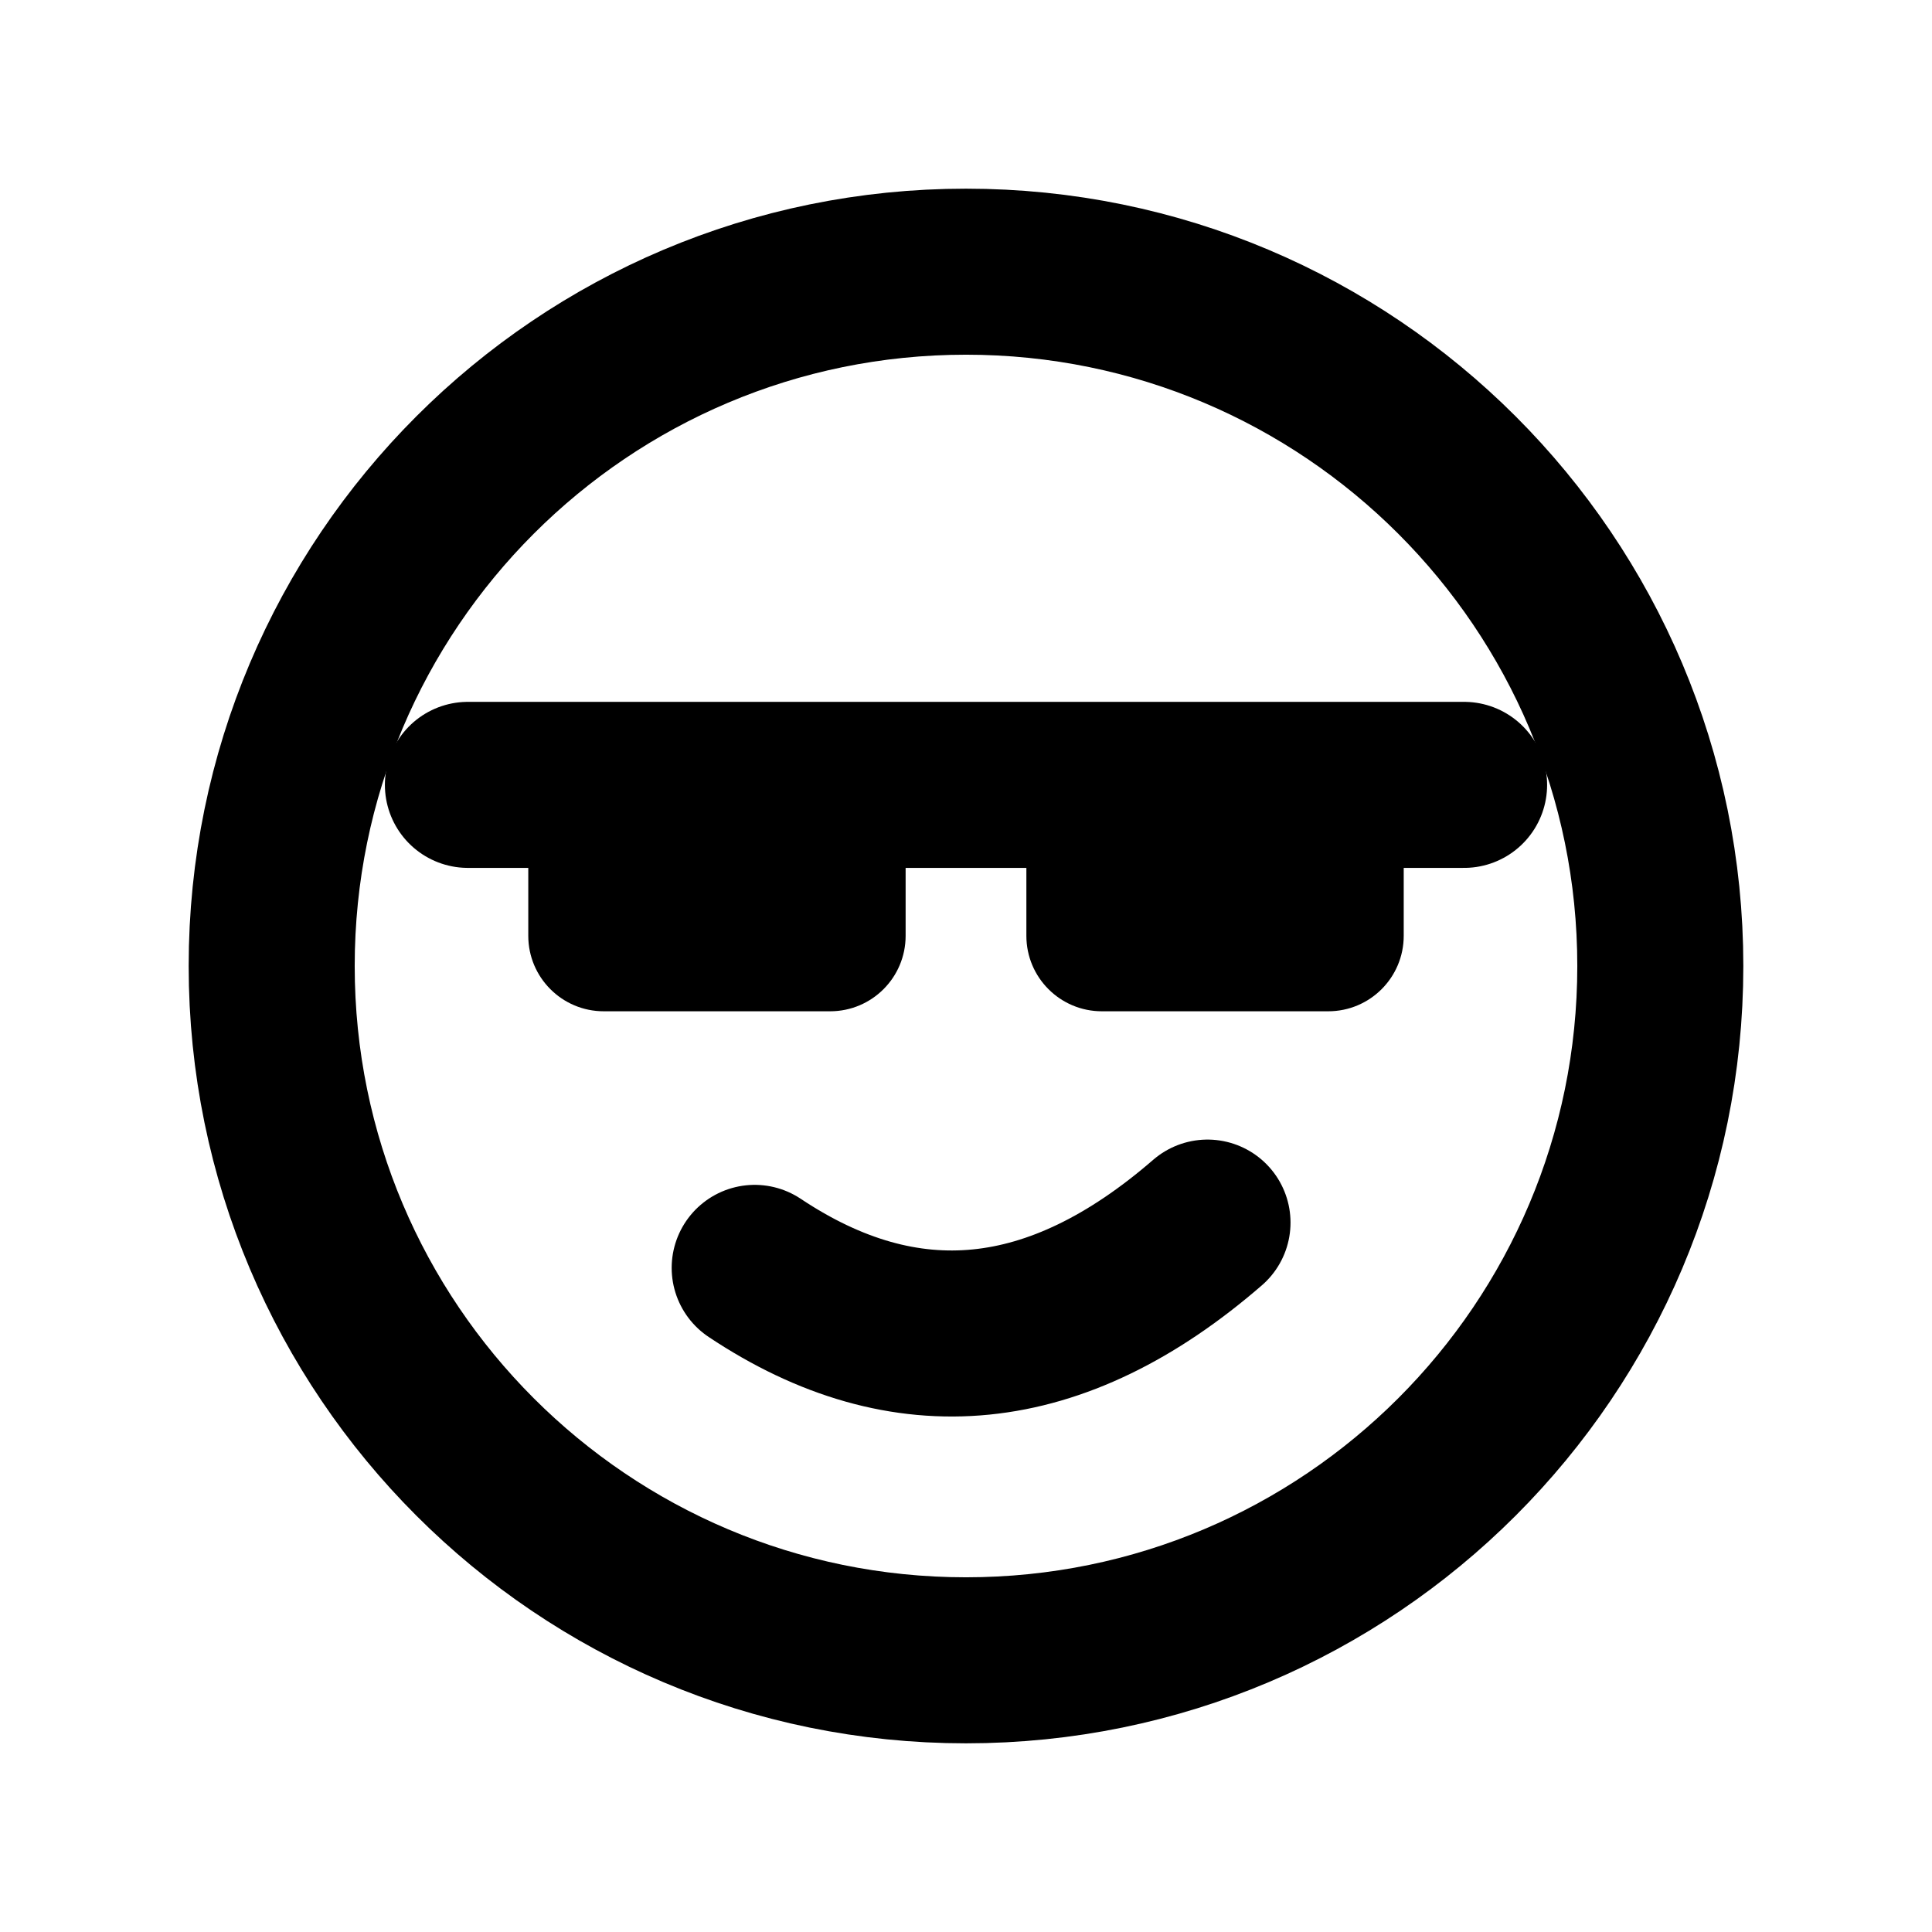
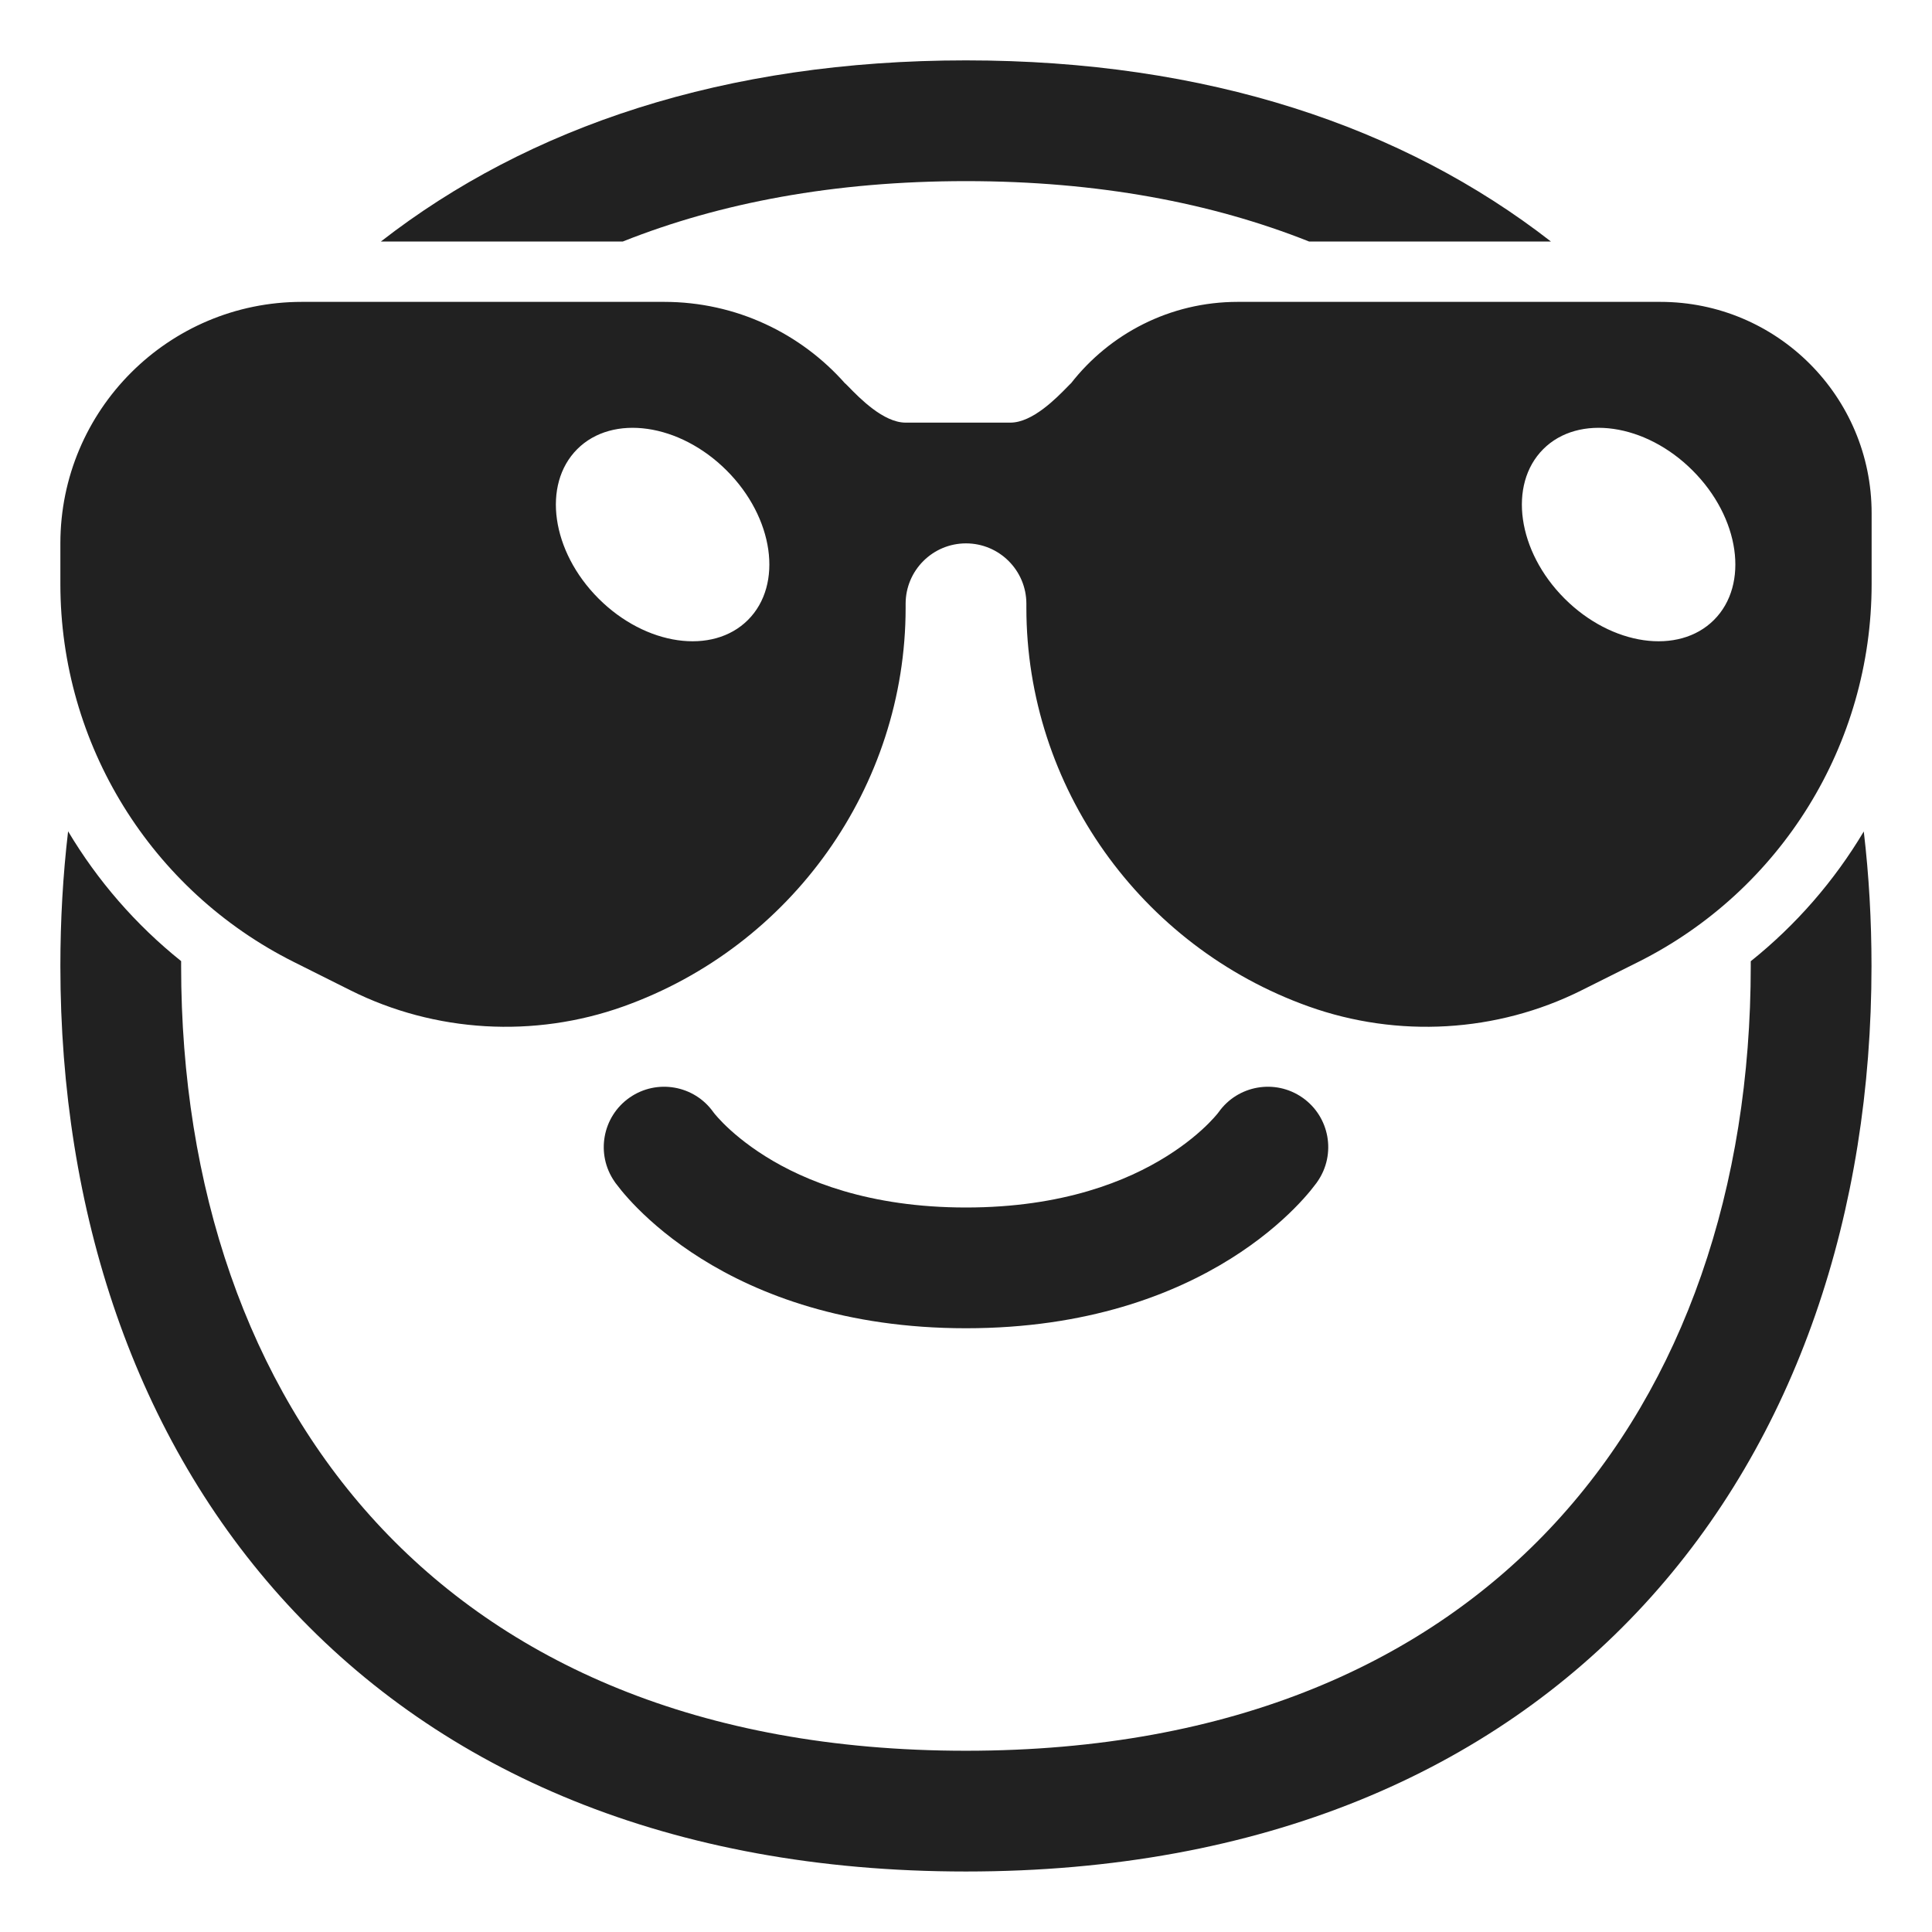
- <svg xmlns="http://www.w3.org/2000/svg" viewBox="0 0 256 256" fill="none" stroke="#000" stroke-width="22" stroke-linecap="round" stroke-linejoin="round">
-   <circle cx="128" cy="128" r="92" />
-   <path d="M62 104h132" />
-   <rect x="70" y="100" width="50" height="34" rx="10" fill="#000" stroke-width="0" />
-   <rect x="136" y="100" width="50" height="34" rx="10" fill="#000" stroke-width="0" />
-   <path d="M100 168q30 20 60-6" />
+ <svg xmlns="http://www.w3.org/2000/svg" width="32" height="32" viewBox="0 0 32 32" fill="none">
+   <path d="M21.682 4C20.073 3.36 18.184 3 15.999 3C13.814 3 11.924 3.36 10.316 4H6.309C8.755 2.097 12.005 1 15.999 1C19.993 1 23.242 2.097 25.688 4H21.682Z" fill="#212121" />
+   <path d="M3 15.919L3 15.999C3 19.669 4.106 22.909 6.235 25.22C8.351 27.518 11.568 28.998 15.999 28.998C20.43 28.998 23.647 27.518 25.763 25.22C27.892 22.909 28.998 19.669 28.998 15.999L28.998 15.921C29.75 15.319 30.383 14.589 30.87 13.772C30.956 14.501 30.998 15.245 30.998 15.999C30.998 20.06 29.771 23.82 27.234 26.575C24.685 29.344 20.903 30.998 15.999 30.998C11.095 30.998 7.313 29.344 4.763 26.575C2.226 23.82 1 20.06 1 15.999C1 15.244 1.042 14.499 1.128 13.769C1.615 14.586 2.247 15.316 3 15.919Z" fill="#212121" />
+   <path d="M11.814 18.419C11.497 17.974 10.879 17.866 10.429 18.179C9.976 18.494 9.864 19.117 10.179 19.571L10.18 19.573L10.182 19.575L10.185 19.58L10.194 19.593C10.201 19.602 10.209 19.613 10.219 19.625C10.238 19.651 10.263 19.683 10.295 19.722C10.359 19.799 10.448 19.901 10.565 20.018C10.799 20.253 11.145 20.553 11.616 20.848C12.566 21.443 13.999 22 16 22C18.001 22 19.433 21.443 20.384 20.848C20.855 20.553 21.201 20.253 21.435 20.018C21.552 19.901 21.641 19.799 21.705 19.722C21.737 19.683 21.762 19.651 21.781 19.625L21.794 19.608L21.806 19.593L21.814 19.58L21.818 19.575L21.82 19.573L21.821 19.571C22.136 19.117 22.024 18.494 21.571 18.179C21.121 17.866 20.503 17.974 20.186 18.419C20.183 18.423 20.175 18.434 20.162 18.45C20.135 18.482 20.088 18.537 20.018 18.607C19.878 18.747 19.651 18.947 19.323 19.152C18.676 19.558 17.608 20 16 20C14.392 20 13.324 19.558 12.677 19.152C12.35 18.947 12.122 18.747 11.982 18.607C11.912 18.537 11.865 18.482 11.838 18.45C11.825 18.434 11.817 18.423 11.814 18.419Z" fill="#212121" />
+   <path d="M11 5H5C2.791 5 1 6.791 1 9V9.674C1 12.325 2.498 14.749 4.87 15.935L5.805 16.403C7.207 17.104 8.849 17.197 10.325 16.67C13.111 15.675 15 13.025 15 10.067V10C15 9.448 15.448 9 16 9C16.552 9 17 9.448 17 10V10.067C17 13.025 18.889 15.675 21.675 16.67C23.151 17.197 24.793 17.104 26.195 16.403L27.131 15.935C29.502 14.749 31 12.325 31 9.674V8.5C31 6.567 29.433 5 27.5 5H20.5C19.376 5 18.376 5.53 17.735 6.354V6.351C17.721 6.365 17.704 6.382 17.686 6.401C17.494 6.598 17.103 6.997 16.739 7H14.996C14.632 6.997 14.242 6.598 14.05 6.401C14.031 6.382 14.015 6.365 14 6.351V6.354C13.267 5.524 12.195 5 11 5ZM12.389 10.268C11.803 10.854 10.695 10.695 9.914 9.914C9.133 9.133 8.975 8.025 9.561 7.439C10.146 6.854 11.255 7.012 12.036 7.793C12.817 8.574 12.975 9.682 12.389 10.268ZM28.035 7.793C28.817 8.574 28.975 9.682 28.389 10.268C27.803 10.854 26.695 10.695 25.914 9.914C25.133 9.133 24.975 8.025 25.561 7.439C26.146 6.854 27.255 7.012 28.035 7.793Z" fill="#212121" />
</svg>
